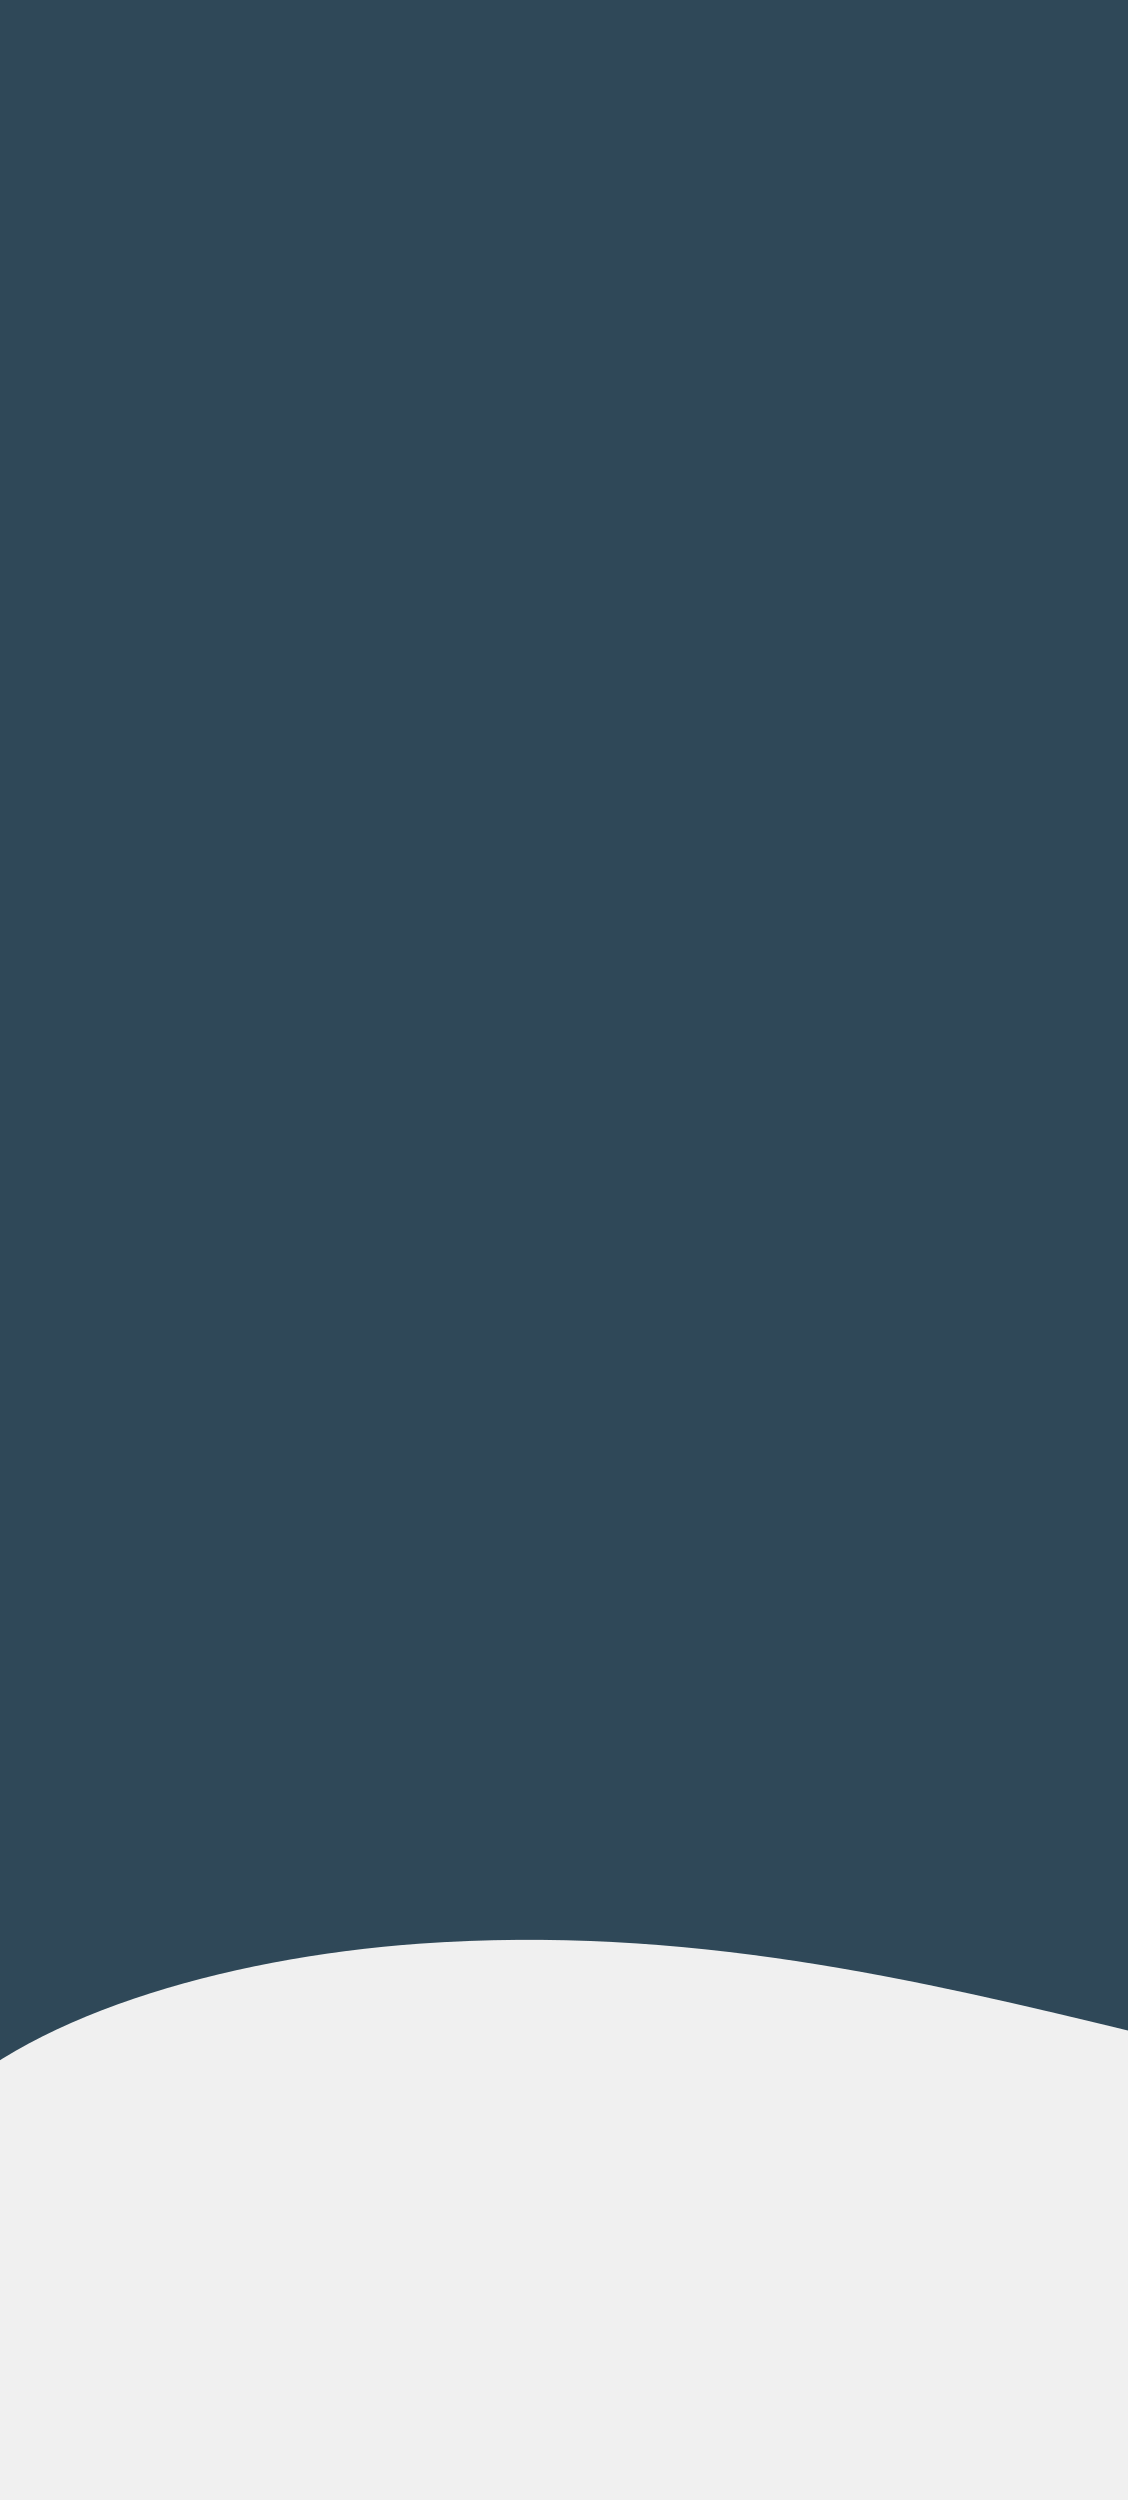
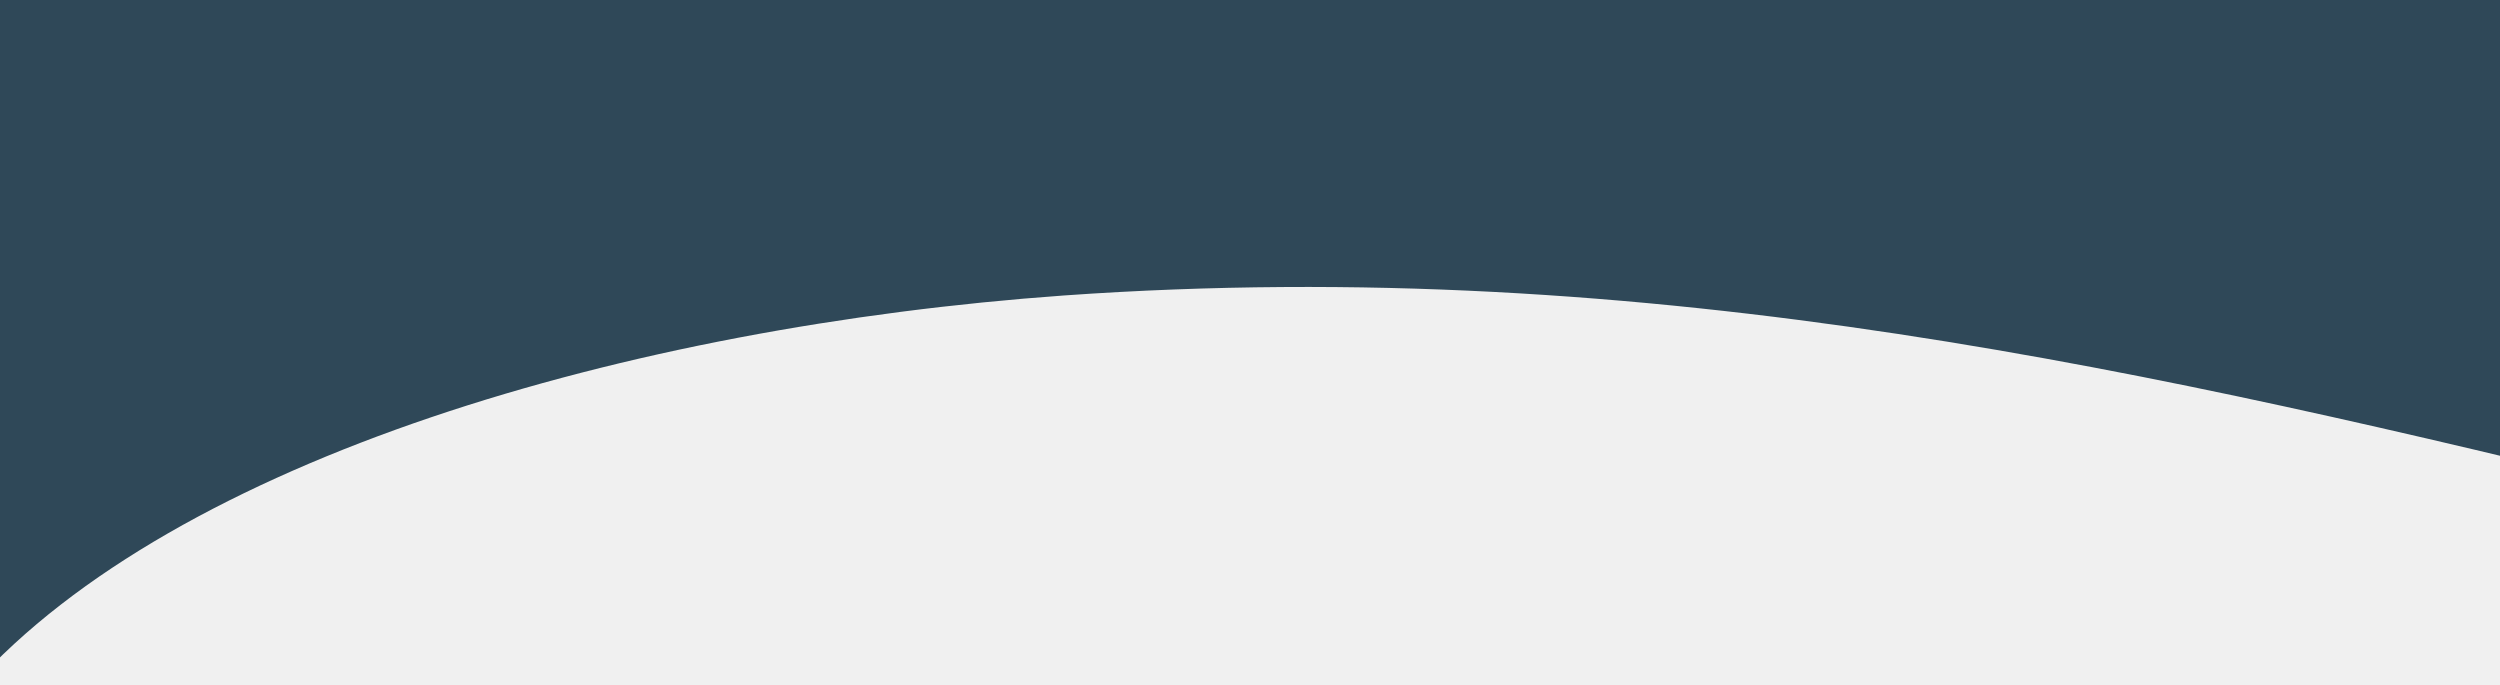
- <svg xmlns="http://www.w3.org/2000/svg" width="1440" height="3192" viewBox="0 0 1440 3192" fill="none">
-   <path d="M3131.39 1674.42C3042.43 1497.74 2864.7 1333.36 2616.75 1225.81C2311.95 1092.73 1816.91 1115.16 1592.82 922.241C1478.53 823.811 1470.73 688.067 1558.99 574.403C1647.26 460.739 1823.91 365.398 1868.1 244.666C1929.92 78.524 1704.8 -76.537 1431.14 -131.015C854.713 -246.099 -108.292 -137.87 -661.788 27.594C-1001.75 130.1 -1280.87 290.43 -1456.74 484.23C-1661.89 713.802 -1654.77 1134.57 -1503.37 1359.86C-1429.99 1469.04 -1271.6 1556.54 -1213.05 1667.17C-1098.3 1884.97 -1475.86 2024.24 -1700.85 2167.96C-2080.93 2411.78 -2065.42 2774.47 -1725.44 3000.93C-1373.26 3235.68 -499.596 3296.5 -227.618 2932.3C-172.223 2858.32 -156.621 2777.63 -92.561 2706.15C24.568 2575.83 284.336 2499.71 535.723 2481.67C1217.8 2433.5 1702.93 2757.82 2346.97 2714.83C2983.57 2672.26 3229.74 2173.95 3194.35 1873C3185.32 1805.33 3164.37 1738.81 3131.82 1674.4" fill="#2F4858" />
+ <svg xmlns="http://www.w3.org/2000/svg" width="1440" height="394" viewBox="0 0 1440 394" fill="none">
+   <g clip-path="url(#clip0_71_2)">
+     <path d="M3208.57 -637.065C3119.61 -813.745 2941.88 -978.125 2693.93 -1085.67C2389.13 -1218.75 1894.09 -1196.32 1670 -1389.24C1555.71 -1487.67 1547.91 -1623.42 1636.17 -1737.08C1724.44 -1850.75 1901.09 -1946.09 1945.28 -2066.82C2007.1 -2232.96 1781.98 -2388.02 1508.32 -2442.5C931.891 -2557.58 -31.114 -2449.35 -584.61 -2283.89C-924.572 -2181.38 -1203.69 -2021.05 -1379.56 -1827.25C-1584.71 -1597.68 -1577.59 -1176.91 -1426.19 -951.625C-1352.81 -842.445 -1194.42 -754.945 -1135.87 -644.315C-1021.12 -426.515 -1398.68 -287.245 -1623.67 -143.525C-2003.75 100.295 -1988.24 462.985 -1648.26 689.445C-1296.08 924.195 -422.418 985.015 -150.44 620.815C-95.045 546.835 -79.443 466.145 -15.383 394.665C101.746 264.345 361.514 188.225 612.901 170.185C1294.98 122.015 1780.11 446.335 2424.15 403.345C3060.75 360.775 3306.92 -137.535 3271.53 -438.485C3262.5 -506.155 3241.55 -572.675 3209 -637.085" fill="#2F4858" />
+   </g>
+   <defs>
+     <clipPath id="clip0_71_2">
+       <rect width="1440" height="394" fill="white" />
+     </clipPath>
+   </defs>
</svg>
